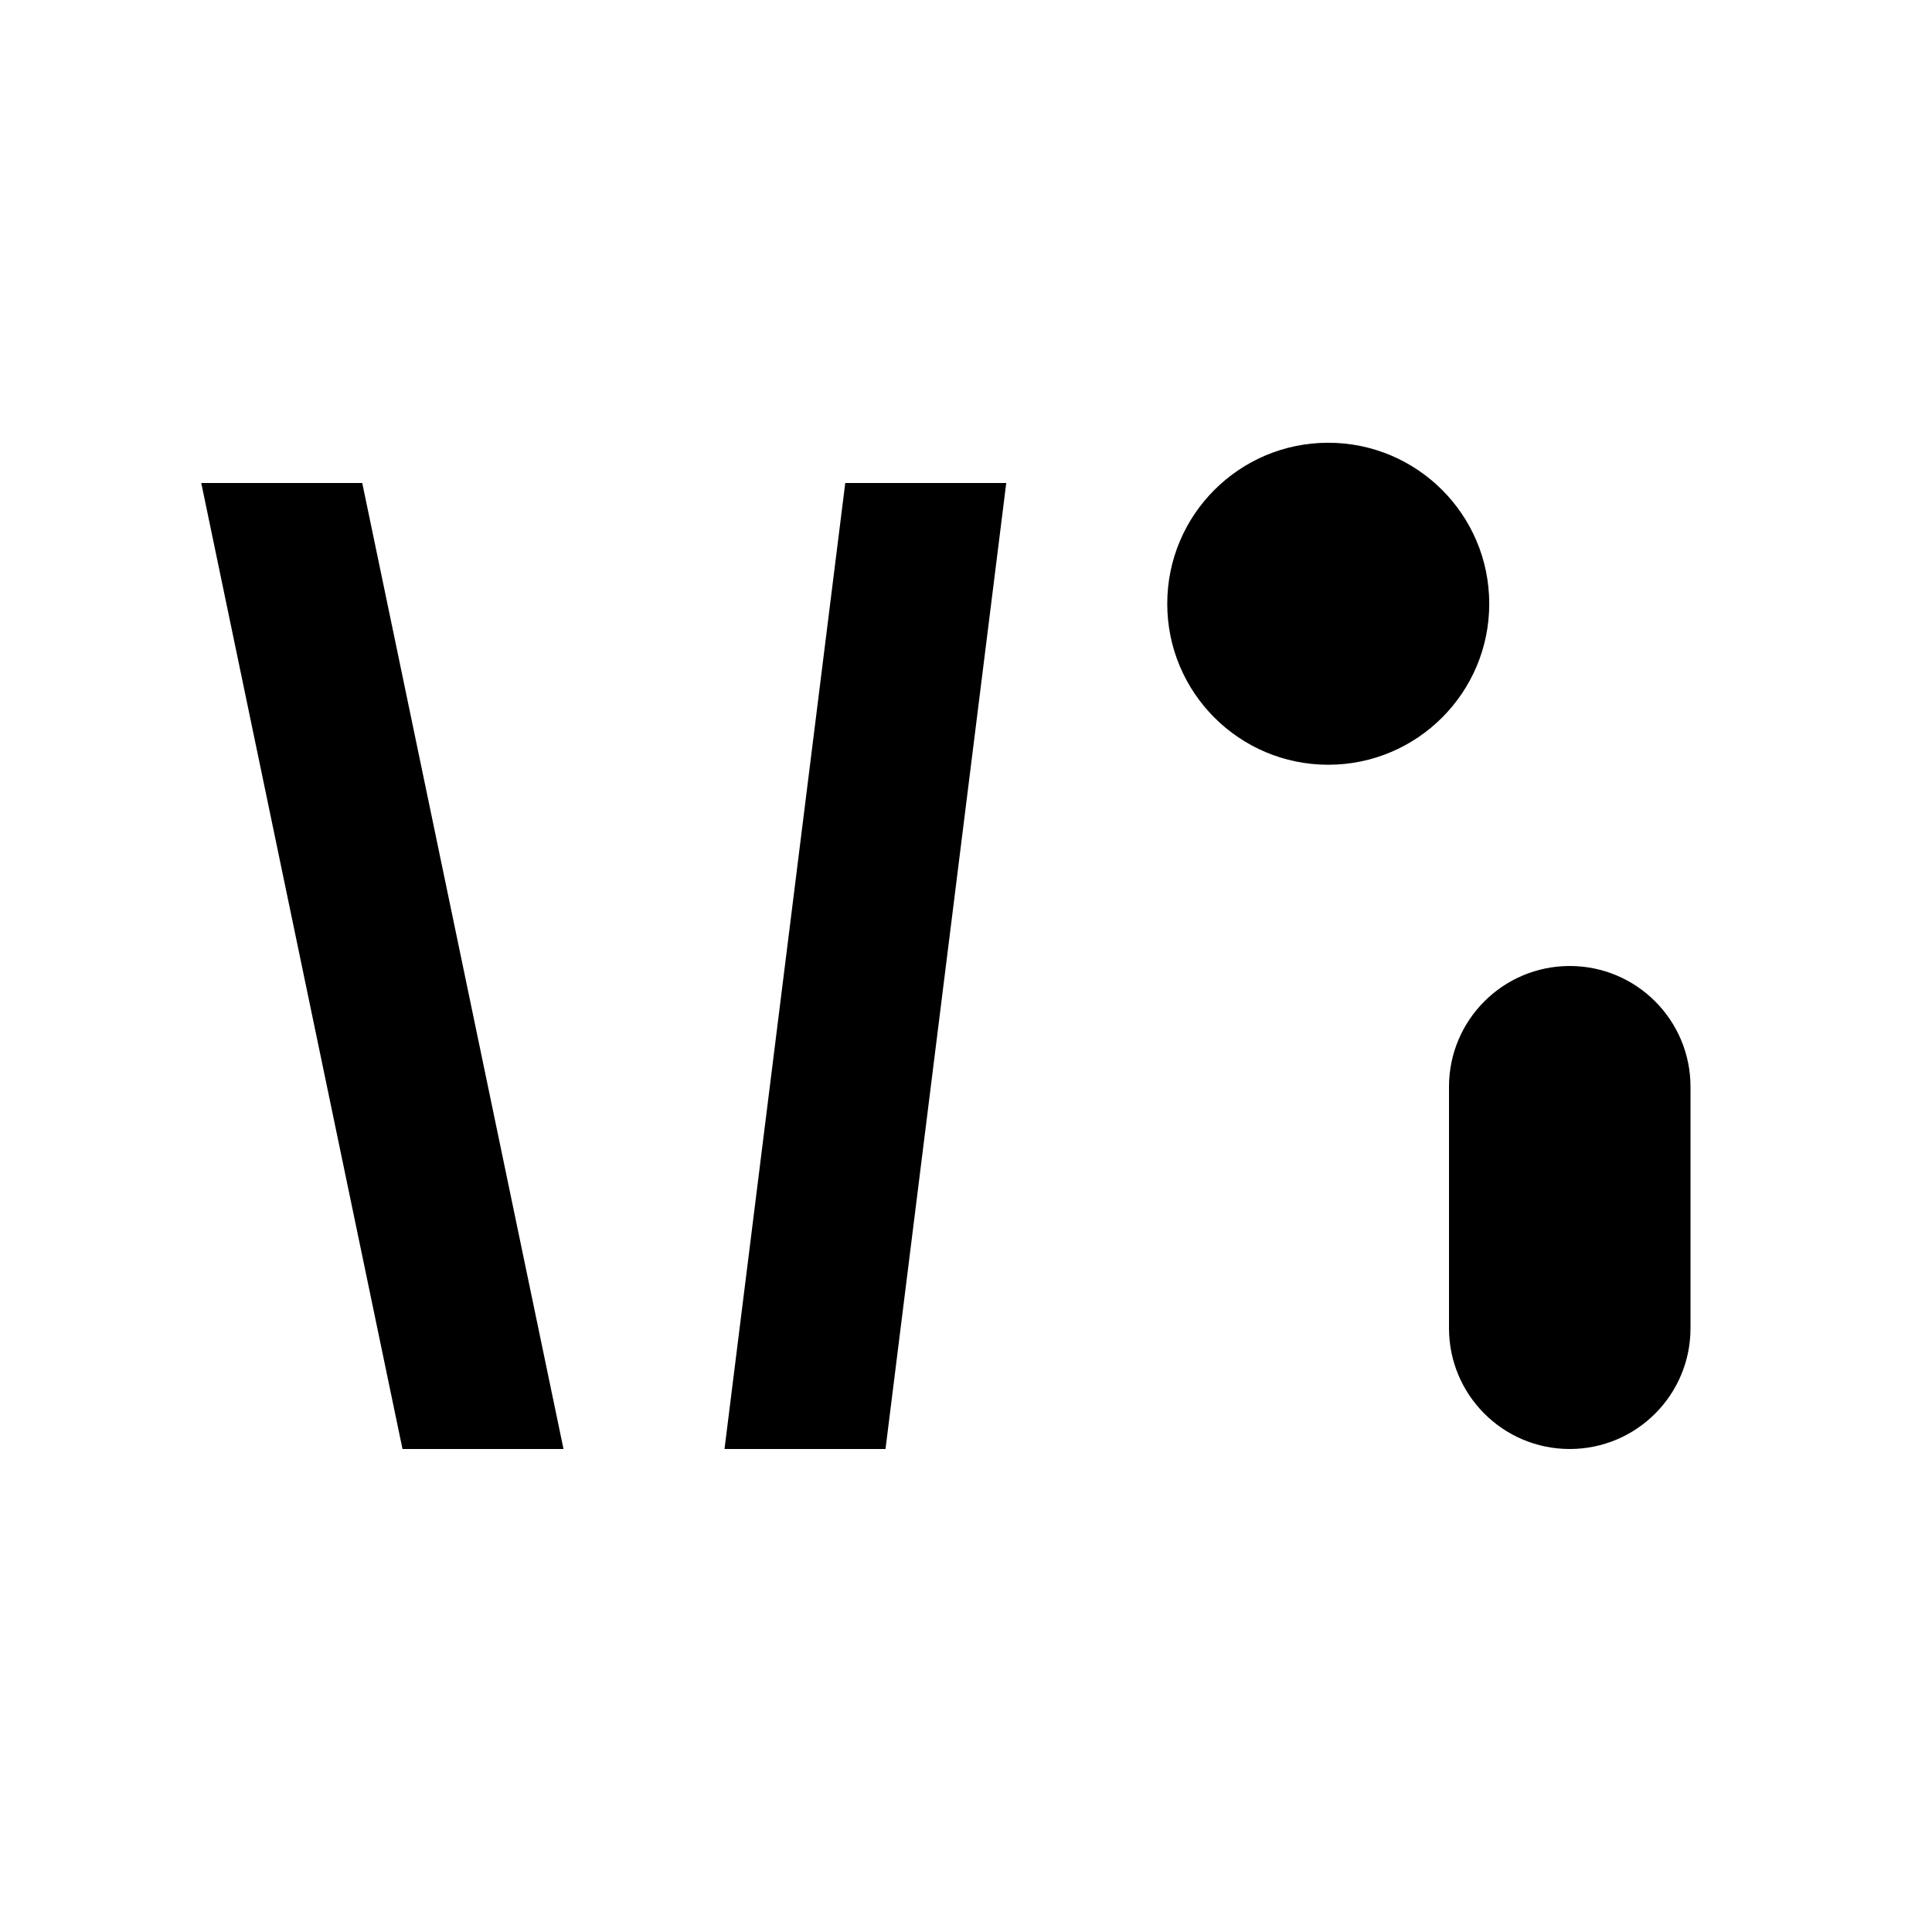
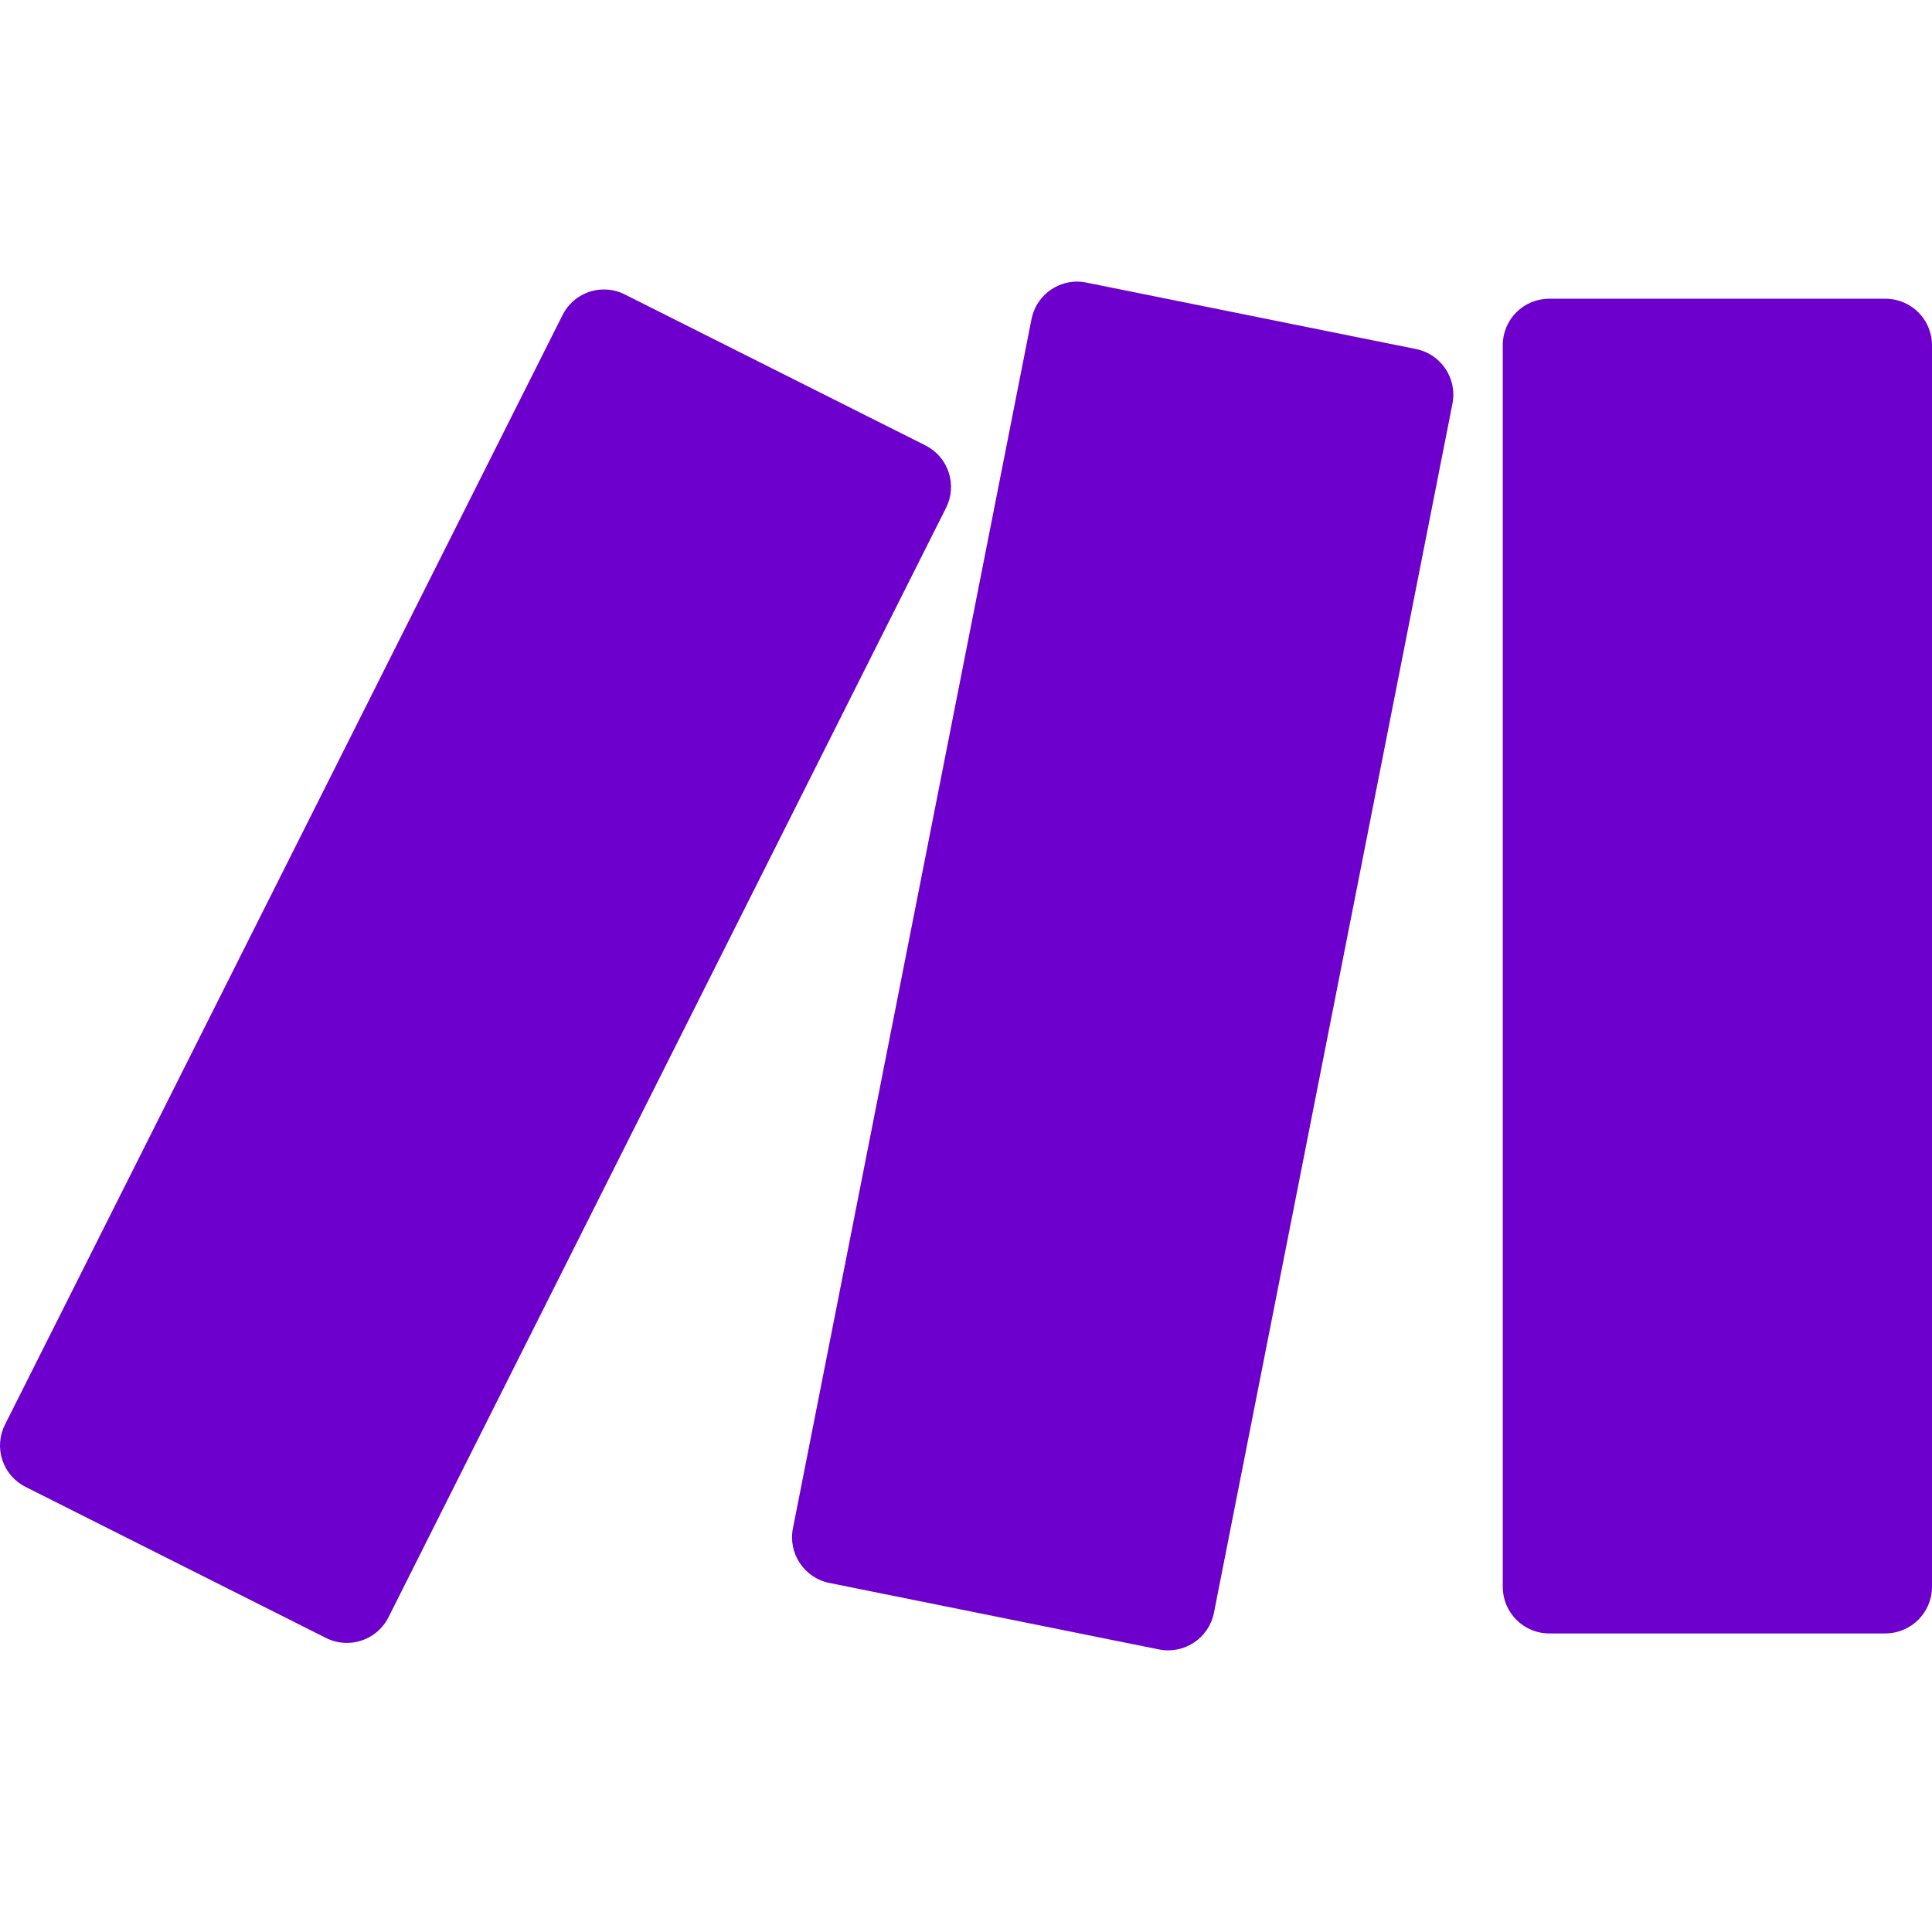
- <svg xmlns="http://www.w3.org/2000/svg" viewBox="0 0 48 48" fill="none" role="img">
-   <g fill="currentColor">
-     <path d="M9 12l5 24h-4L5 12zM21 12l-3 24h4l3-24z" />
-     <circle cx="33" cy="15" r="4" />
-     <rect x="36" y="24" width="6" height="12" rx="3" />
-   </g>
+ <svg xmlns="http://www.w3.org/2000/svg" viewBox="0 0 24 24" role="img" aria-label="Make" fill="#6D00CC">
+   <path d="M13.38 3.498c-.27 0-.511.19-.566.465L9.85 18.986a.578.578 0 0 0 .453.678l4.095.826a.58.58 0 0 0 .682-.455l2.963-15.021a.578.578 0 0 0-.453-.678l-4.096-.826a.589.589 0 0 0-.113-.012zm-5.876.098a.576.576 0 0 0-.516.318L.062 17.697a.575.575 0 0 0 .256.774l3.733 1.877a.578.578 0 0 0 .775-.258l6.926-13.781a.577.577 0 0 0-.256-.776L7.762 3.658a.571.571 0 0 0-.258-.062zm11.74.115a.576.576 0 0 0-.576.576v15.426c0 .318.258.578.576.578h4.178a.58.58 0 0 0 .578-.578V4.287a.578.578 0 0 0-.578-.576Z" />
</svg>
